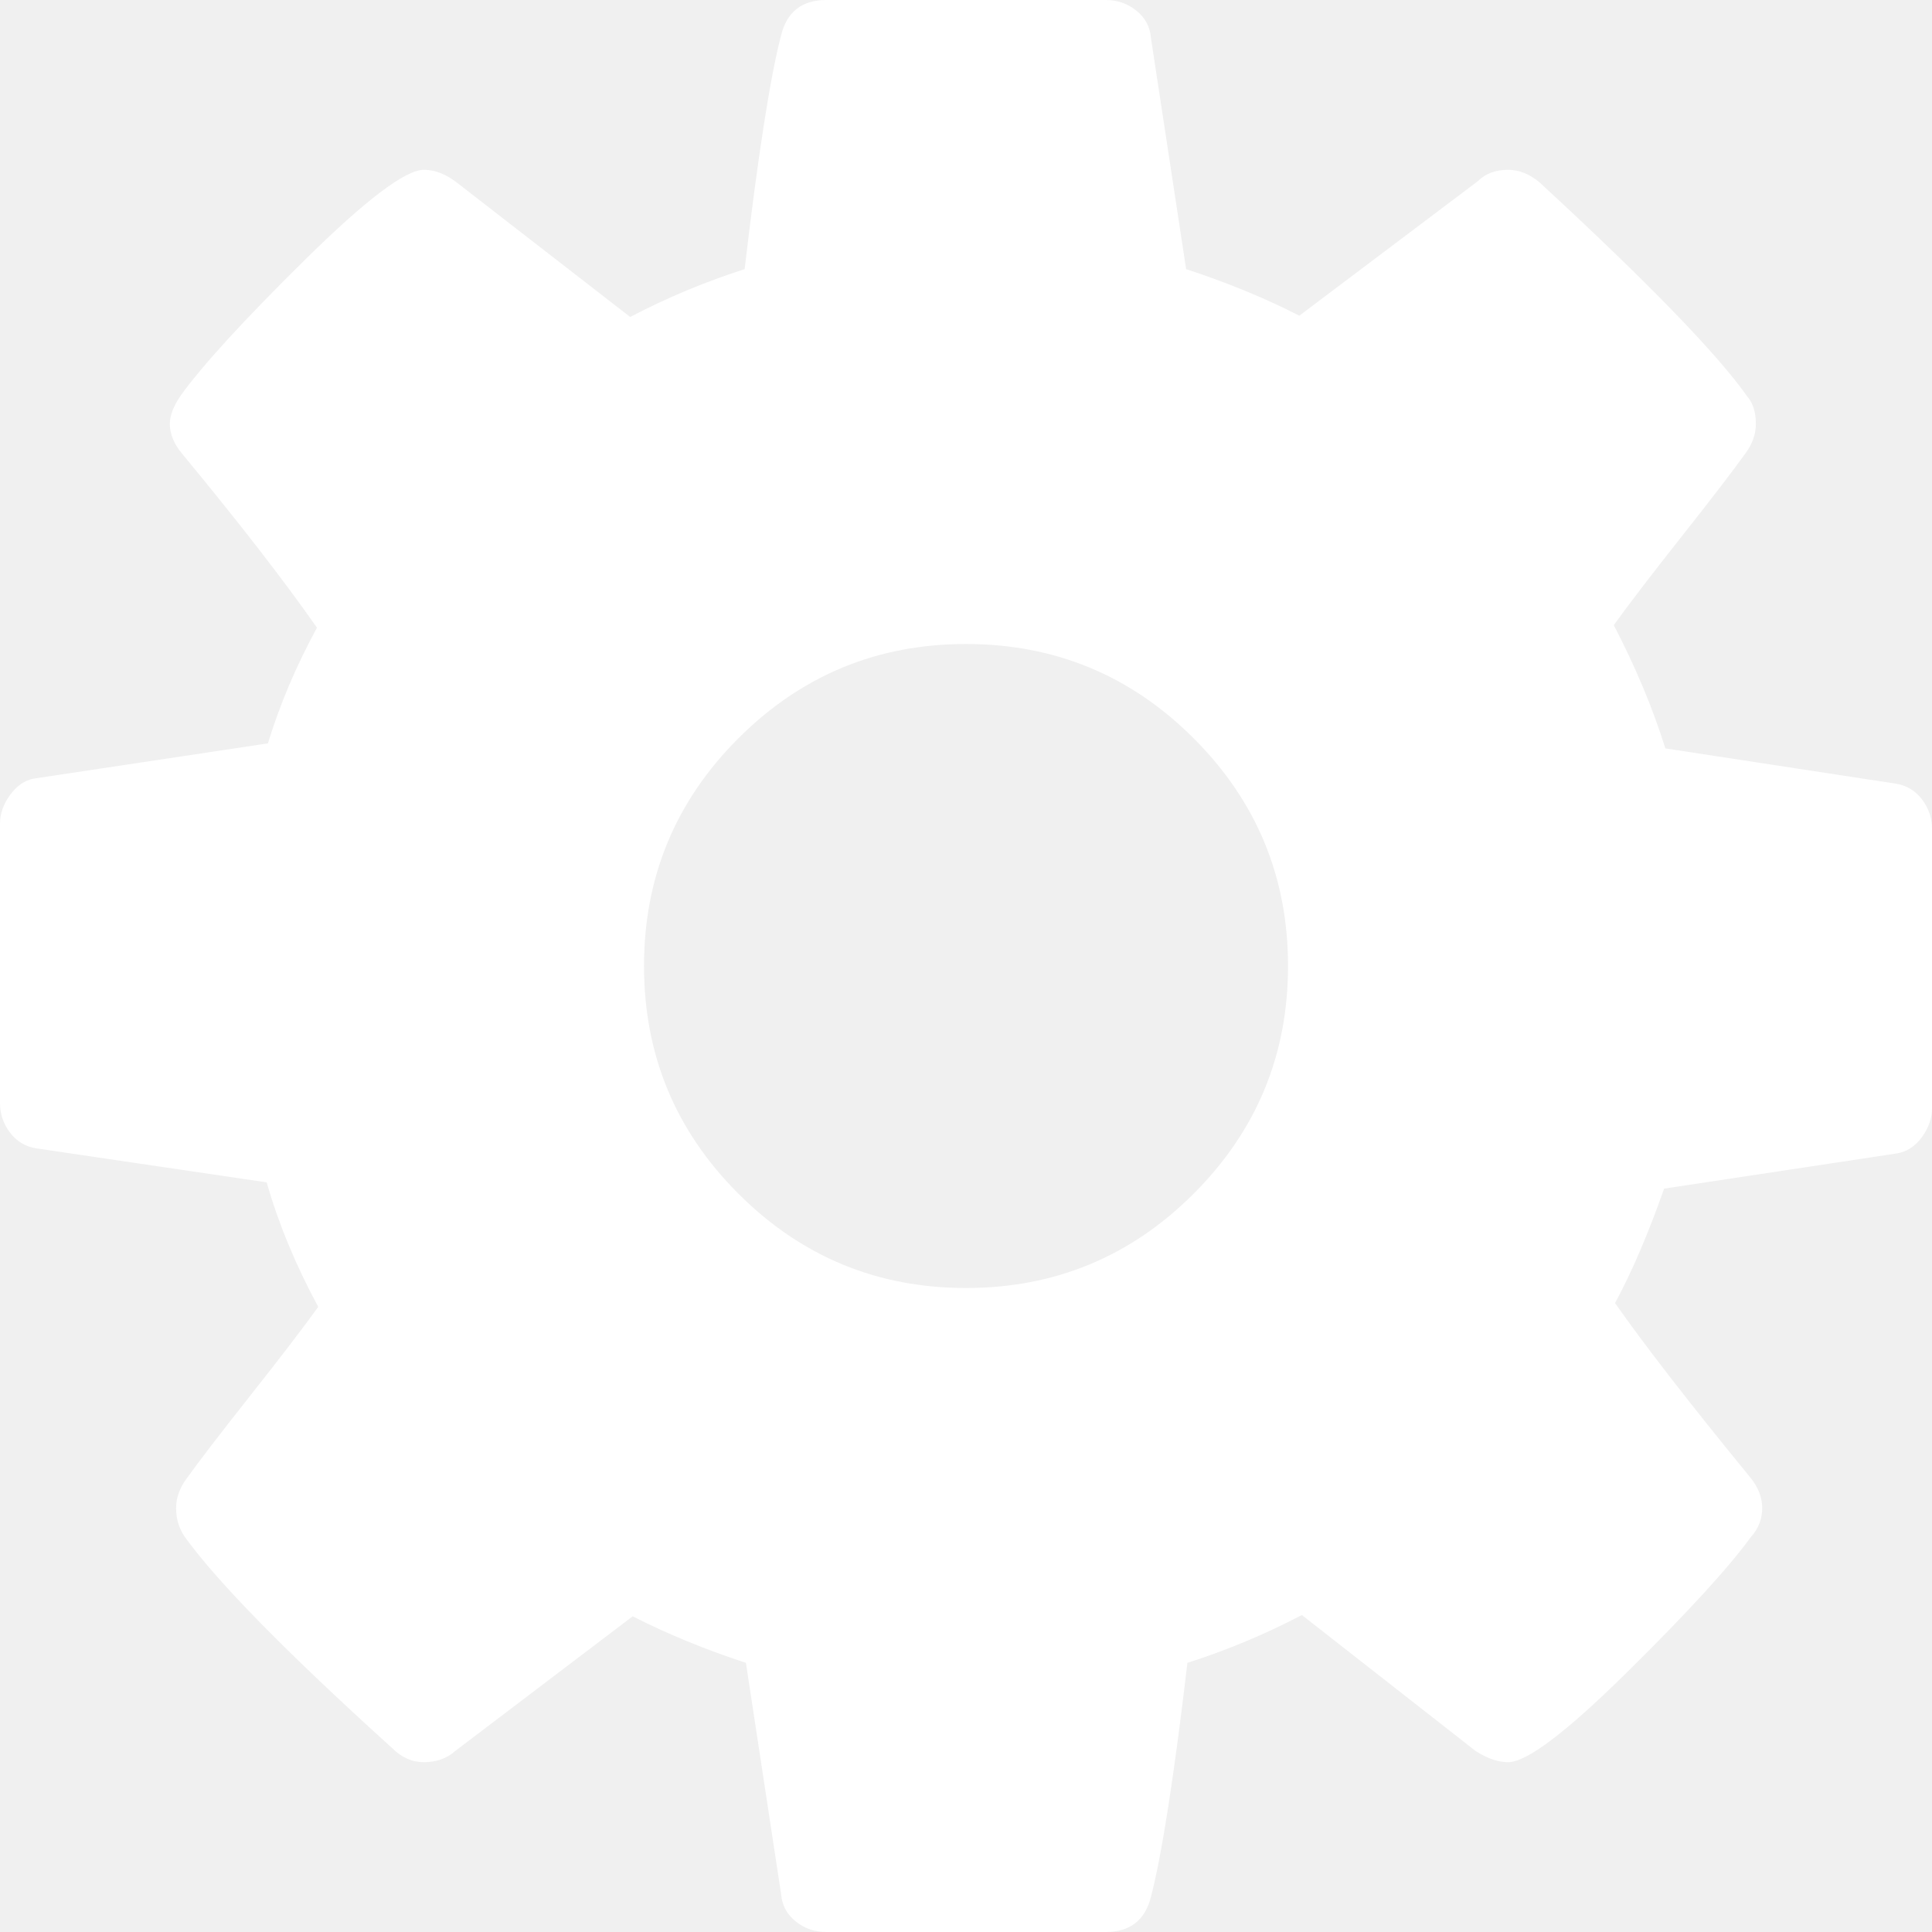
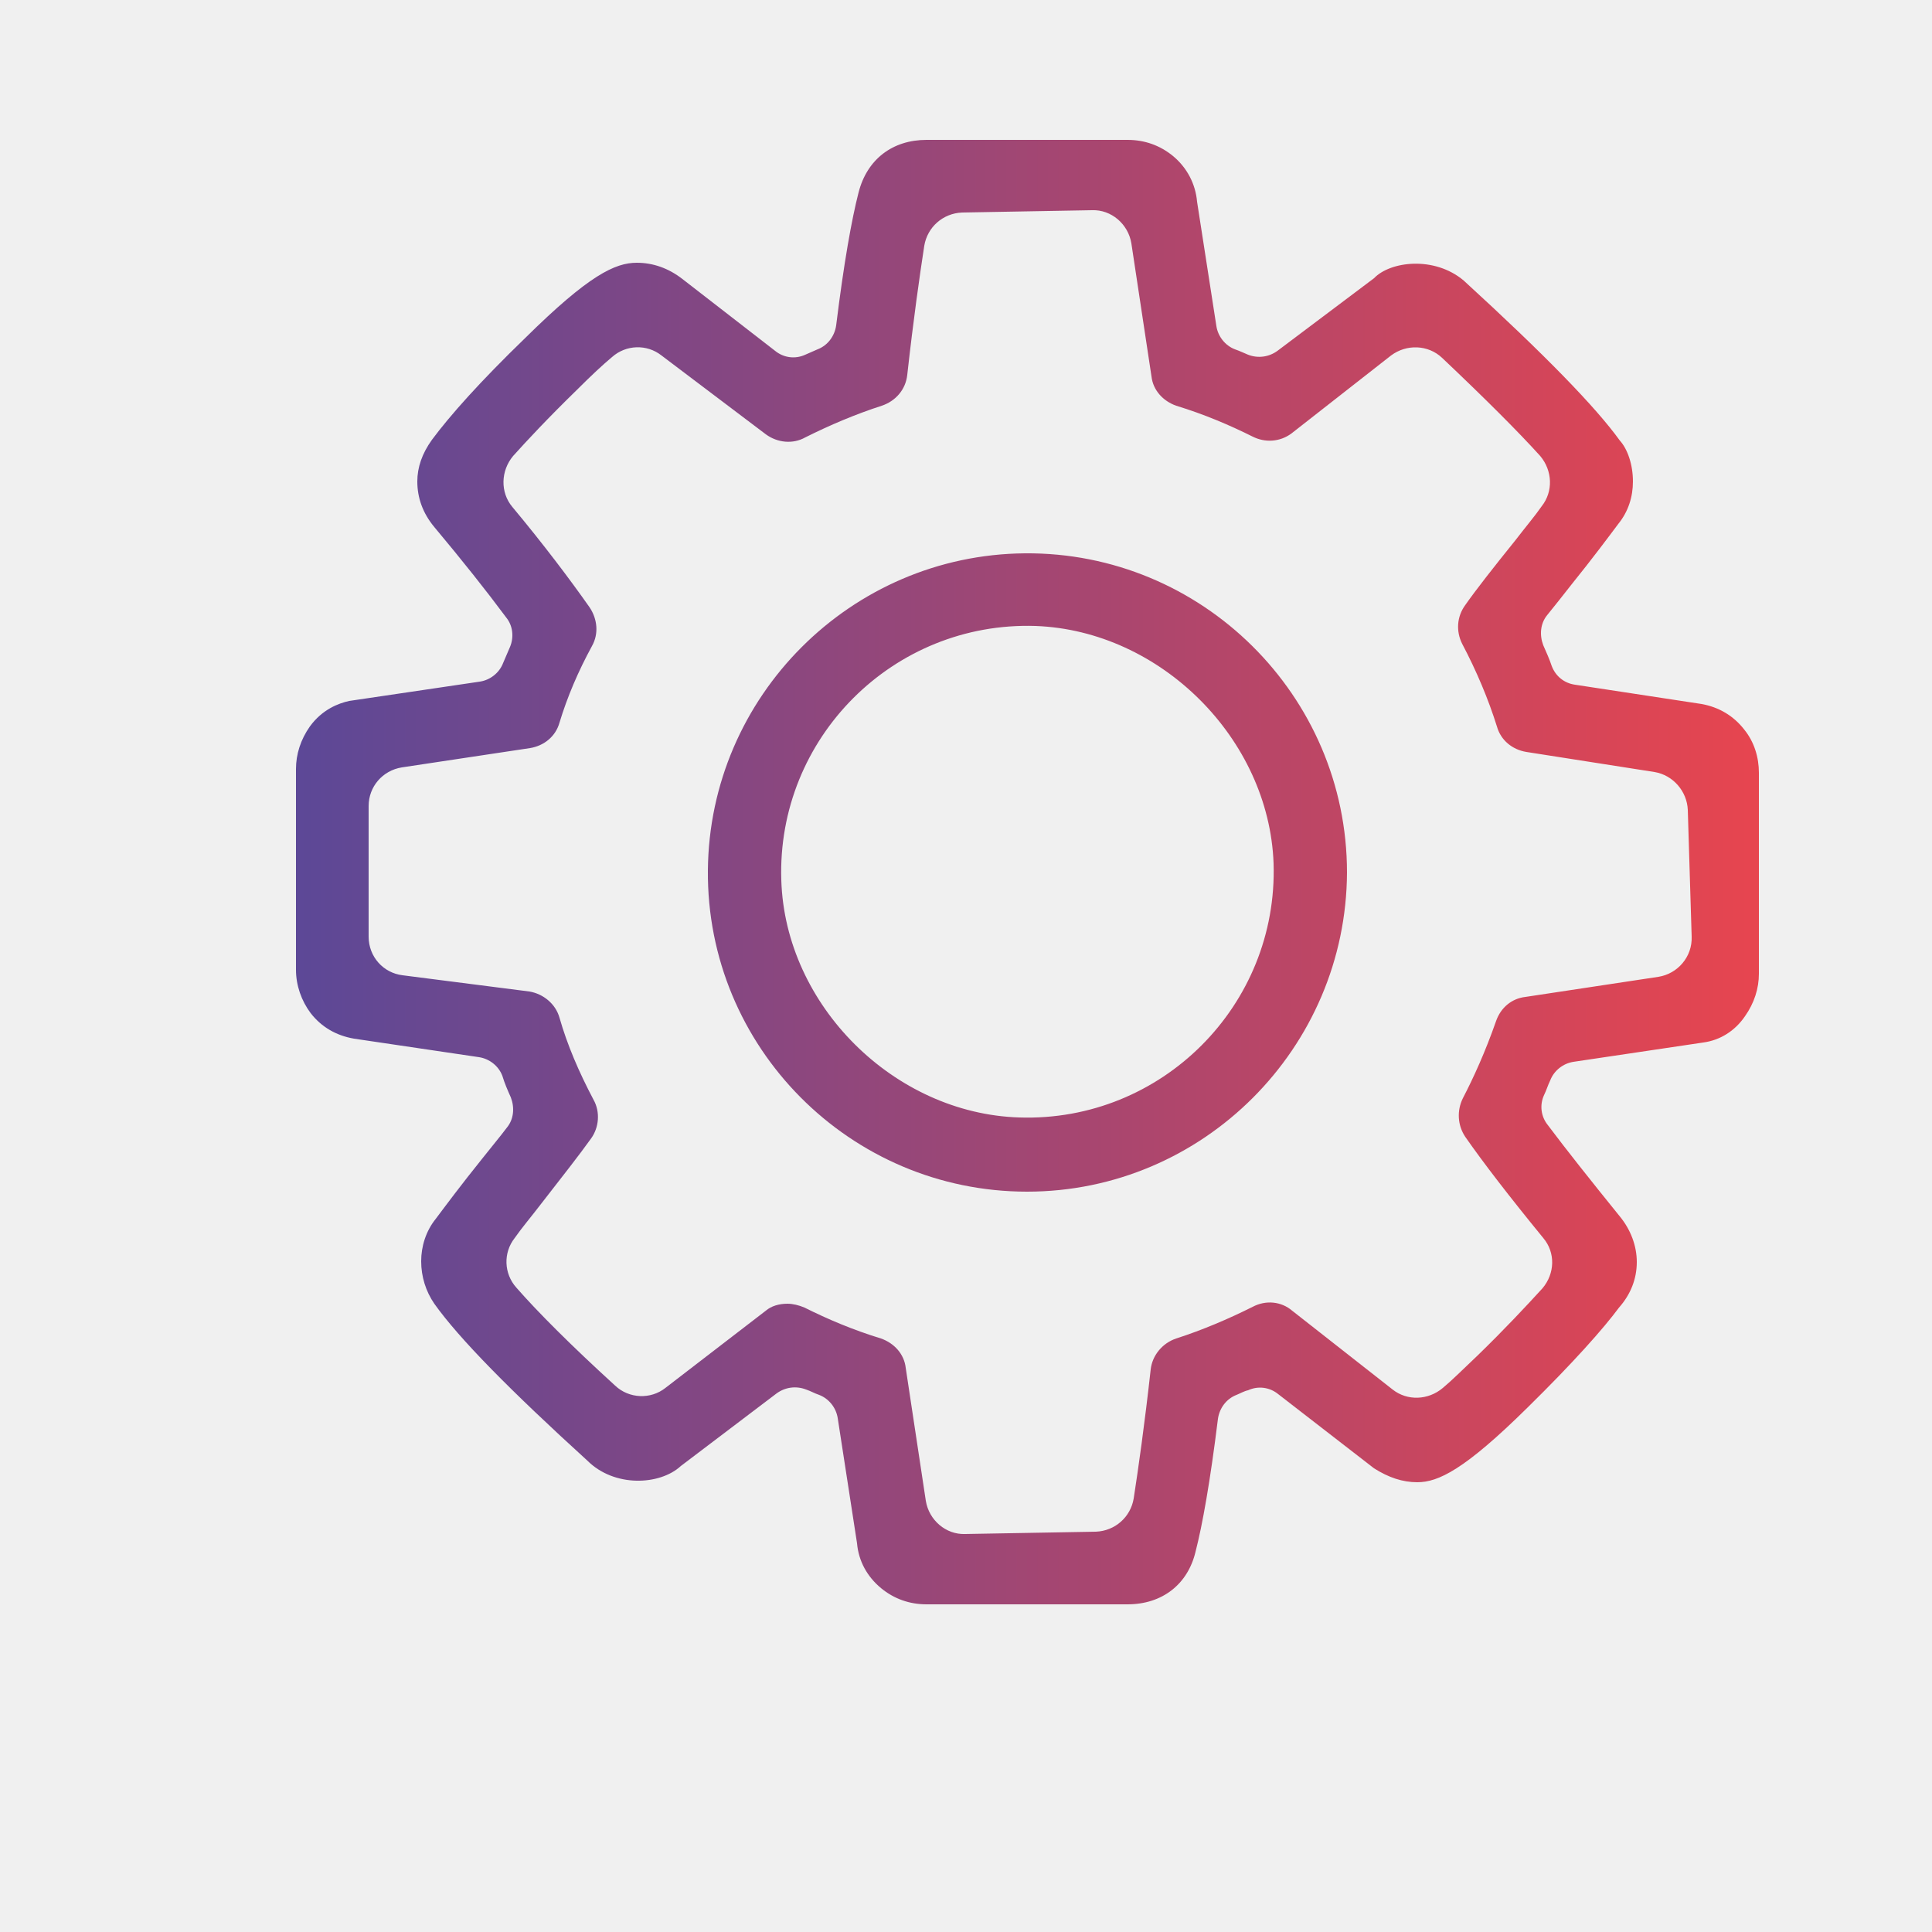
- <svg xmlns="http://www.w3.org/2000/svg" version="1.1" id="Capa_1" x="0px" y="0px" width="438.529px" height="438.529px" viewBox="0 0 438.529 438.529" style="enable-background:new 0 0 438.529 438.529;" xml:space="preserve">
+ <svg xmlns="http://www.w3.org/2000/svg" version="1.1" id="Ebene_1" x="0px" y="0px" viewBox="0 0 25 25" style="enable-background:new 0 0 25 25;" xml:space="preserve">
+   <style type="text/css">
+ 	.st0{fill:url(#SVGID_1_);}
+ 	.st1{fill:url(#SVGID_2_);}
+ 	.st2{fill:url(#SVGID_3_);}
+ 	.st3{fill:url(#SVGID_4_);}
+ 	.st4{fill:url(#SVGID_5_);}
+ 	.st5{fill:url(#SVGID_6_);}
+ 	.st6{fill:url(#SVGID_7_);}
+ 	.st7{fill:url(#SVGID_8_);}
+ 	.st8{fill:url(#SVGID_9_);}
+ 	.st9{fill:url(#SVGID_10_);}
+ 	.st10{fill:url(#SVGID_11_);}
+ 	.st11{fill:url(#SVGID_12_);}
+ 	.st12{fill:url(#SVGID_13_);}
+ 	.st13{fill:url(#SVGID_14_);}
+ </style>
  <g>
-     <path fill="#fff" d="M436.25,181.438c-1.529-2.002-3.524-3.193-5.995-3.571l-52.249-7.992c-2.854-9.137-6.756-18.461-11.704-27.98   c3.422-4.758,8.559-11.466,15.41-20.129c6.851-8.661,11.703-14.987,14.561-18.986c1.523-2.094,2.279-4.281,2.279-6.567   c0-2.663-0.66-4.755-1.998-6.28c-6.848-9.708-22.552-25.885-47.106-48.536c-2.275-1.903-4.661-2.854-7.132-2.854   c-2.857,0-5.14,0.855-6.854,2.567l-40.539,30.549c-7.806-3.999-16.371-7.52-25.693-10.565l-7.994-52.529   c-0.191-2.474-1.287-4.521-3.285-6.139C255.95,0.806,253.623,0,250.954,0h-63.38c-5.52,0-8.947,2.663-10.278,7.993   c-2.475,9.513-5.236,27.214-8.28,53.1c-8.947,2.86-17.607,6.476-25.981,10.853l-39.399-30.549   c-2.474-1.903-4.948-2.854-7.422-2.854c-4.187,0-13.179,6.804-26.979,20.413c-13.8,13.612-23.169,23.841-28.122,30.69   c-1.714,2.474-2.568,4.664-2.568,6.567c0,2.286,0.95,4.57,2.853,6.851c12.751,15.42,22.936,28.549,30.55,39.403   c-4.759,8.754-8.47,17.511-11.132,26.265l-53.105,7.992c-2.093,0.382-3.9,1.621-5.424,3.715C0.76,182.531,0,184.722,0,187.002   v63.383c0,2.478,0.76,4.709,2.284,6.708c1.524,1.998,3.521,3.195,5.996,3.572l52.25,7.71c2.663,9.325,6.564,18.743,11.704,28.257   c-3.424,4.761-8.563,11.468-15.415,20.129c-6.851,8.665-11.709,14.989-14.561,18.986c-1.525,2.102-2.285,4.285-2.285,6.57   c0,2.471,0.666,4.658,1.997,6.561c7.423,10.284,23.125,26.272,47.109,47.969c2.095,2.094,4.475,3.138,7.137,3.138   c2.857,0,5.236-0.852,7.138-2.563l40.259-30.553c7.808,3.997,16.371,7.519,25.697,10.568l7.993,52.529   c0.193,2.471,1.287,4.518,3.283,6.14c1.997,1.622,4.331,2.423,6.995,2.423h63.38c5.53,0,8.952-2.662,10.287-7.994   c2.471-9.514,5.229-27.213,8.274-53.098c8.946-2.858,17.607-6.476,25.981-10.855l39.402,30.84c2.663,1.712,5.141,2.563,7.42,2.563   c4.186,0,13.131-6.752,26.833-20.27c13.709-13.511,23.13-23.79,28.264-30.837c1.711-1.902,2.569-4.09,2.569-6.561   c0-2.478-0.947-4.862-2.857-7.139c-13.698-16.754-23.883-29.882-30.546-39.402c3.806-7.043,7.519-15.701,11.136-25.98l52.817-7.988   c2.279-0.383,4.189-1.622,5.708-3.716c1.523-2.098,2.279-4.288,2.279-6.571v-63.376   C438.533,185.671,437.777,183.438,436.25,181.438z M270.946,270.939c-14.271,14.277-31.497,21.416-51.676,21.416   c-20.177,0-37.401-7.139-51.678-21.416c-14.272-14.271-21.411-31.498-21.411-51.673c0-20.177,7.135-37.401,21.411-51.678   c14.277-14.272,31.504-21.411,51.678-21.411c20.179,0,37.406,7.139,51.676,21.411c14.274,14.277,21.413,31.501,21.413,51.678   C292.359,239.441,285.221,256.669,270.946,270.939z" />
+     <linearGradient id="SVGID_1_" gradientUnits="userSpaceOnUse" x1="3.816" y1="11.284" x2="22.765" y2="11.284">
+       <stop offset="0" style="stop-color:#5C4897" />
+       <stop offset="1" style="stop-color:#E7454F" />
+     </linearGradient>
+     <path class="st0" d="M14.59,20.76h-2.6c-0.22,0-0.42-0.07-0.59-0.21c-0.18-0.15-0.29-0.35-0.31-0.58l-0.25-1.62   c-0.02-0.13-0.11-0.25-0.24-0.3c-0.06-0.02-0.11-0.05-0.17-0.07c-0.13-0.05-0.27-0.03-0.38,0.05l-1.24,0.94   c-0.27,0.25-0.86,0.28-1.21-0.07c-1-0.91-1.66-1.58-1.98-2.03c-0.11-0.16-0.17-0.35-0.17-0.55c0-0.19,0.06-0.39,0.19-0.55   c0.12-0.16,0.32-0.43,0.61-0.79c0.11-0.14,0.22-0.27,0.31-0.39c0.09-0.11,0.1-0.26,0.05-0.39c-0.04-0.09-0.08-0.18-0.11-0.28   c-0.05-0.13-0.17-0.22-0.3-0.24l-1.62-0.24c-0.23-0.04-0.42-0.15-0.56-0.33c-0.12-0.16-0.19-0.36-0.19-0.56v-2.6   c0-0.19,0.06-0.38,0.18-0.55C4.17,9.18,4.38,9.1,4.52,9.07l1.69-0.25c0.13-0.02,0.25-0.11,0.3-0.24c0.03-0.07,0.06-0.14,0.09-0.21   C6.65,8.25,6.64,8.1,6.55,7.99C6.29,7.64,5.98,7.25,5.62,6.82C5.47,6.64,5.4,6.44,5.4,6.23c0-0.18,0.06-0.36,0.19-0.54   C5.82,5.38,6.21,4.94,6.8,4.37c0.82-0.81,1.16-0.97,1.44-0.97c0.21,0,0.41,0.07,0.59,0.21l1.2,0.93c0.11,0.09,0.26,0.11,0.39,0.05   c0.05-0.02,0.11-0.05,0.16-0.07c0.13-0.05,0.22-0.17,0.24-0.31c0.1-0.81,0.2-1.37,0.29-1.72c0.11-0.43,0.44-0.68,0.88-0.68h2.6   c0.22,0,0.42,0.07,0.59,0.21c0.18,0.15,0.29,0.36,0.31,0.59l0.25,1.61c0.02,0.13,0.11,0.25,0.24,0.3c0.06,0.02,0.12,0.05,0.17,0.07   c0.13,0.05,0.27,0.03,0.38-0.05l1.25-0.94c0.21-0.22,0.78-0.29,1.16,0.03C20,4.6,20.65,5.27,20.96,5.7   c0.1,0.11,0.17,0.31,0.17,0.53c0,0.2-0.06,0.39-0.19,0.55c-0.12,0.16-0.32,0.43-0.61,0.79c-0.11,0.14-0.22,0.28-0.31,0.39   c-0.09,0.11-0.1,0.26-0.05,0.39c0.04,0.09,0.08,0.18,0.11,0.27c0.05,0.13,0.16,0.22,0.3,0.24l1.64,0.25   c0.22,0.04,0.41,0.15,0.55,0.33c0.13,0.16,0.19,0.36,0.19,0.56v2.6c0,0.19-0.06,0.38-0.18,0.55c-0.13,0.19-0.32,0.31-0.54,0.34   l-1.68,0.25c-0.13,0.02-0.25,0.11-0.3,0.24c-0.03,0.06-0.05,0.13-0.08,0.19c-0.06,0.13-0.04,0.28,0.05,0.39   c0.24,0.32,0.55,0.71,0.93,1.18c0.14,0.17,0.22,0.38,0.22,0.59c0,0.22-0.08,0.42-0.23,0.59c-0.2,0.27-0.59,0.71-1.18,1.29   c-0.82,0.81-1.16,0.97-1.43,0.97c-0.19,0-0.37-0.06-0.56-0.18l-1.24-0.96c-0.11-0.09-0.26-0.11-0.39-0.05   C16.1,18,16.05,18.03,16,18.05c-0.13,0.05-0.22,0.17-0.24,0.31c-0.1,0.81-0.2,1.37-0.29,1.72C15.37,20.5,15.04,20.76,14.59,20.76z    M10.19,16.87c0.07,0,0.15,0.02,0.22,0.05c0.3,0.15,0.63,0.29,0.99,0.4c0.17,0.06,0.3,0.2,0.32,0.38l0.26,1.72   c0.04,0.25,0.26,0.44,0.51,0.43l1.69-0.03c0.25-0.01,0.45-0.19,0.49-0.43c0.06-0.39,0.14-0.95,0.22-1.67   c0.02-0.18,0.15-0.34,0.33-0.4c0.34-0.11,0.67-0.25,0.99-0.41c0.17-0.09,0.37-0.07,0.51,0.05l1.3,1.02   c0.19,0.15,0.46,0.14,0.65-0.02c0.12-0.1,0.26-0.24,0.45-0.42c0.35-0.34,0.63-0.64,0.84-0.87c0.16-0.19,0.17-0.46,0.01-0.65   c-0.45-0.55-0.78-0.98-1.01-1.31c-0.1-0.15-0.11-0.34-0.03-0.5c0.14-0.27,0.29-0.6,0.43-1c0.06-0.17,0.2-0.29,0.38-0.31l1.72-0.26   c0.25-0.04,0.44-0.26,0.43-0.52l-0.05-1.64c-0.01-0.24-0.19-0.45-0.43-0.49l-1.66-0.26c-0.18-0.03-0.33-0.15-0.38-0.33   c-0.11-0.35-0.26-0.71-0.45-1.07c-0.08-0.16-0.07-0.35,0.04-0.5c0.14-0.2,0.36-0.48,0.65-0.84c0.13-0.17,0.25-0.31,0.34-0.44   c0.15-0.19,0.14-0.46-0.02-0.65c-0.28-0.31-0.71-0.74-1.27-1.27c-0.18-0.17-0.46-0.18-0.66-0.03l-1.29,1.01   c-0.15,0.11-0.34,0.12-0.5,0.04c-0.3-0.15-0.63-0.29-0.99-0.4c-0.17-0.06-0.3-0.2-0.32-0.38l-0.26-1.72   c-0.04-0.25-0.26-0.44-0.51-0.43l-1.68,0.03c-0.25,0.01-0.45,0.19-0.49,0.43c-0.06,0.39-0.14,0.95-0.22,1.67   c-0.02,0.19-0.15,0.34-0.33,0.4c-0.34,0.11-0.67,0.25-0.99,0.41c-0.16,0.09-0.36,0.07-0.51-0.04L8.56,4.6   C8.37,4.45,8.1,4.46,7.92,4.62C7.8,4.72,7.65,4.86,7.47,5.04C7.08,5.42,6.82,5.7,6.64,5.9C6.48,6.09,6.47,6.37,6.63,6.56   c0.4,0.48,0.74,0.93,1,1.3c0.1,0.15,0.12,0.34,0.03,0.5C7.48,8.69,7.34,9.02,7.24,9.35c-0.05,0.18-0.2,0.3-0.38,0.33L5.2,9.93   c-0.25,0.04-0.43,0.25-0.43,0.5l0,1.69c0,0.26,0.19,0.47,0.44,0.5l1.64,0.21c0.18,0.03,0.34,0.16,0.39,0.34   c0.1,0.35,0.25,0.7,0.44,1.06c0.09,0.16,0.07,0.36-0.03,0.5C7.5,14.94,7.28,15.22,7,15.58c-0.13,0.17-0.25,0.31-0.34,0.44   c-0.15,0.19-0.14,0.46,0.02,0.64c0.28,0.32,0.71,0.75,1.28,1.27c0.18,0.17,0.46,0.18,0.65,0.03l1.3-1   C9.98,16.9,10.08,16.87,10.19,16.87z M21.81,10.01C21.81,10.01,21.81,10.01,21.81,10.01L21.81,10.01L21.81,10.01z M8.25,4.36   C8.26,4.36,8.26,4.36,8.25,4.36C8.26,4.36,8.26,4.36,8.25,4.36z M13.29,15.42c-2.29,0-4.15-1.87-4.13-4.16   c0.02-2.25,1.85-4.08,4.1-4.1c2.29-0.02,4.17,1.84,4.17,4.13C17.42,13.56,15.57,15.42,13.29,15.42z M13.4,8.1   c-1.84-0.06-3.35,1.45-3.29,3.29c0.05,1.62,1.46,3.02,3.08,3.07c1.84,0.06,3.35-1.45,3.29-3.29C16.42,9.56,15.02,8.16,13.4,8.1z" />
  </g>
</svg>
